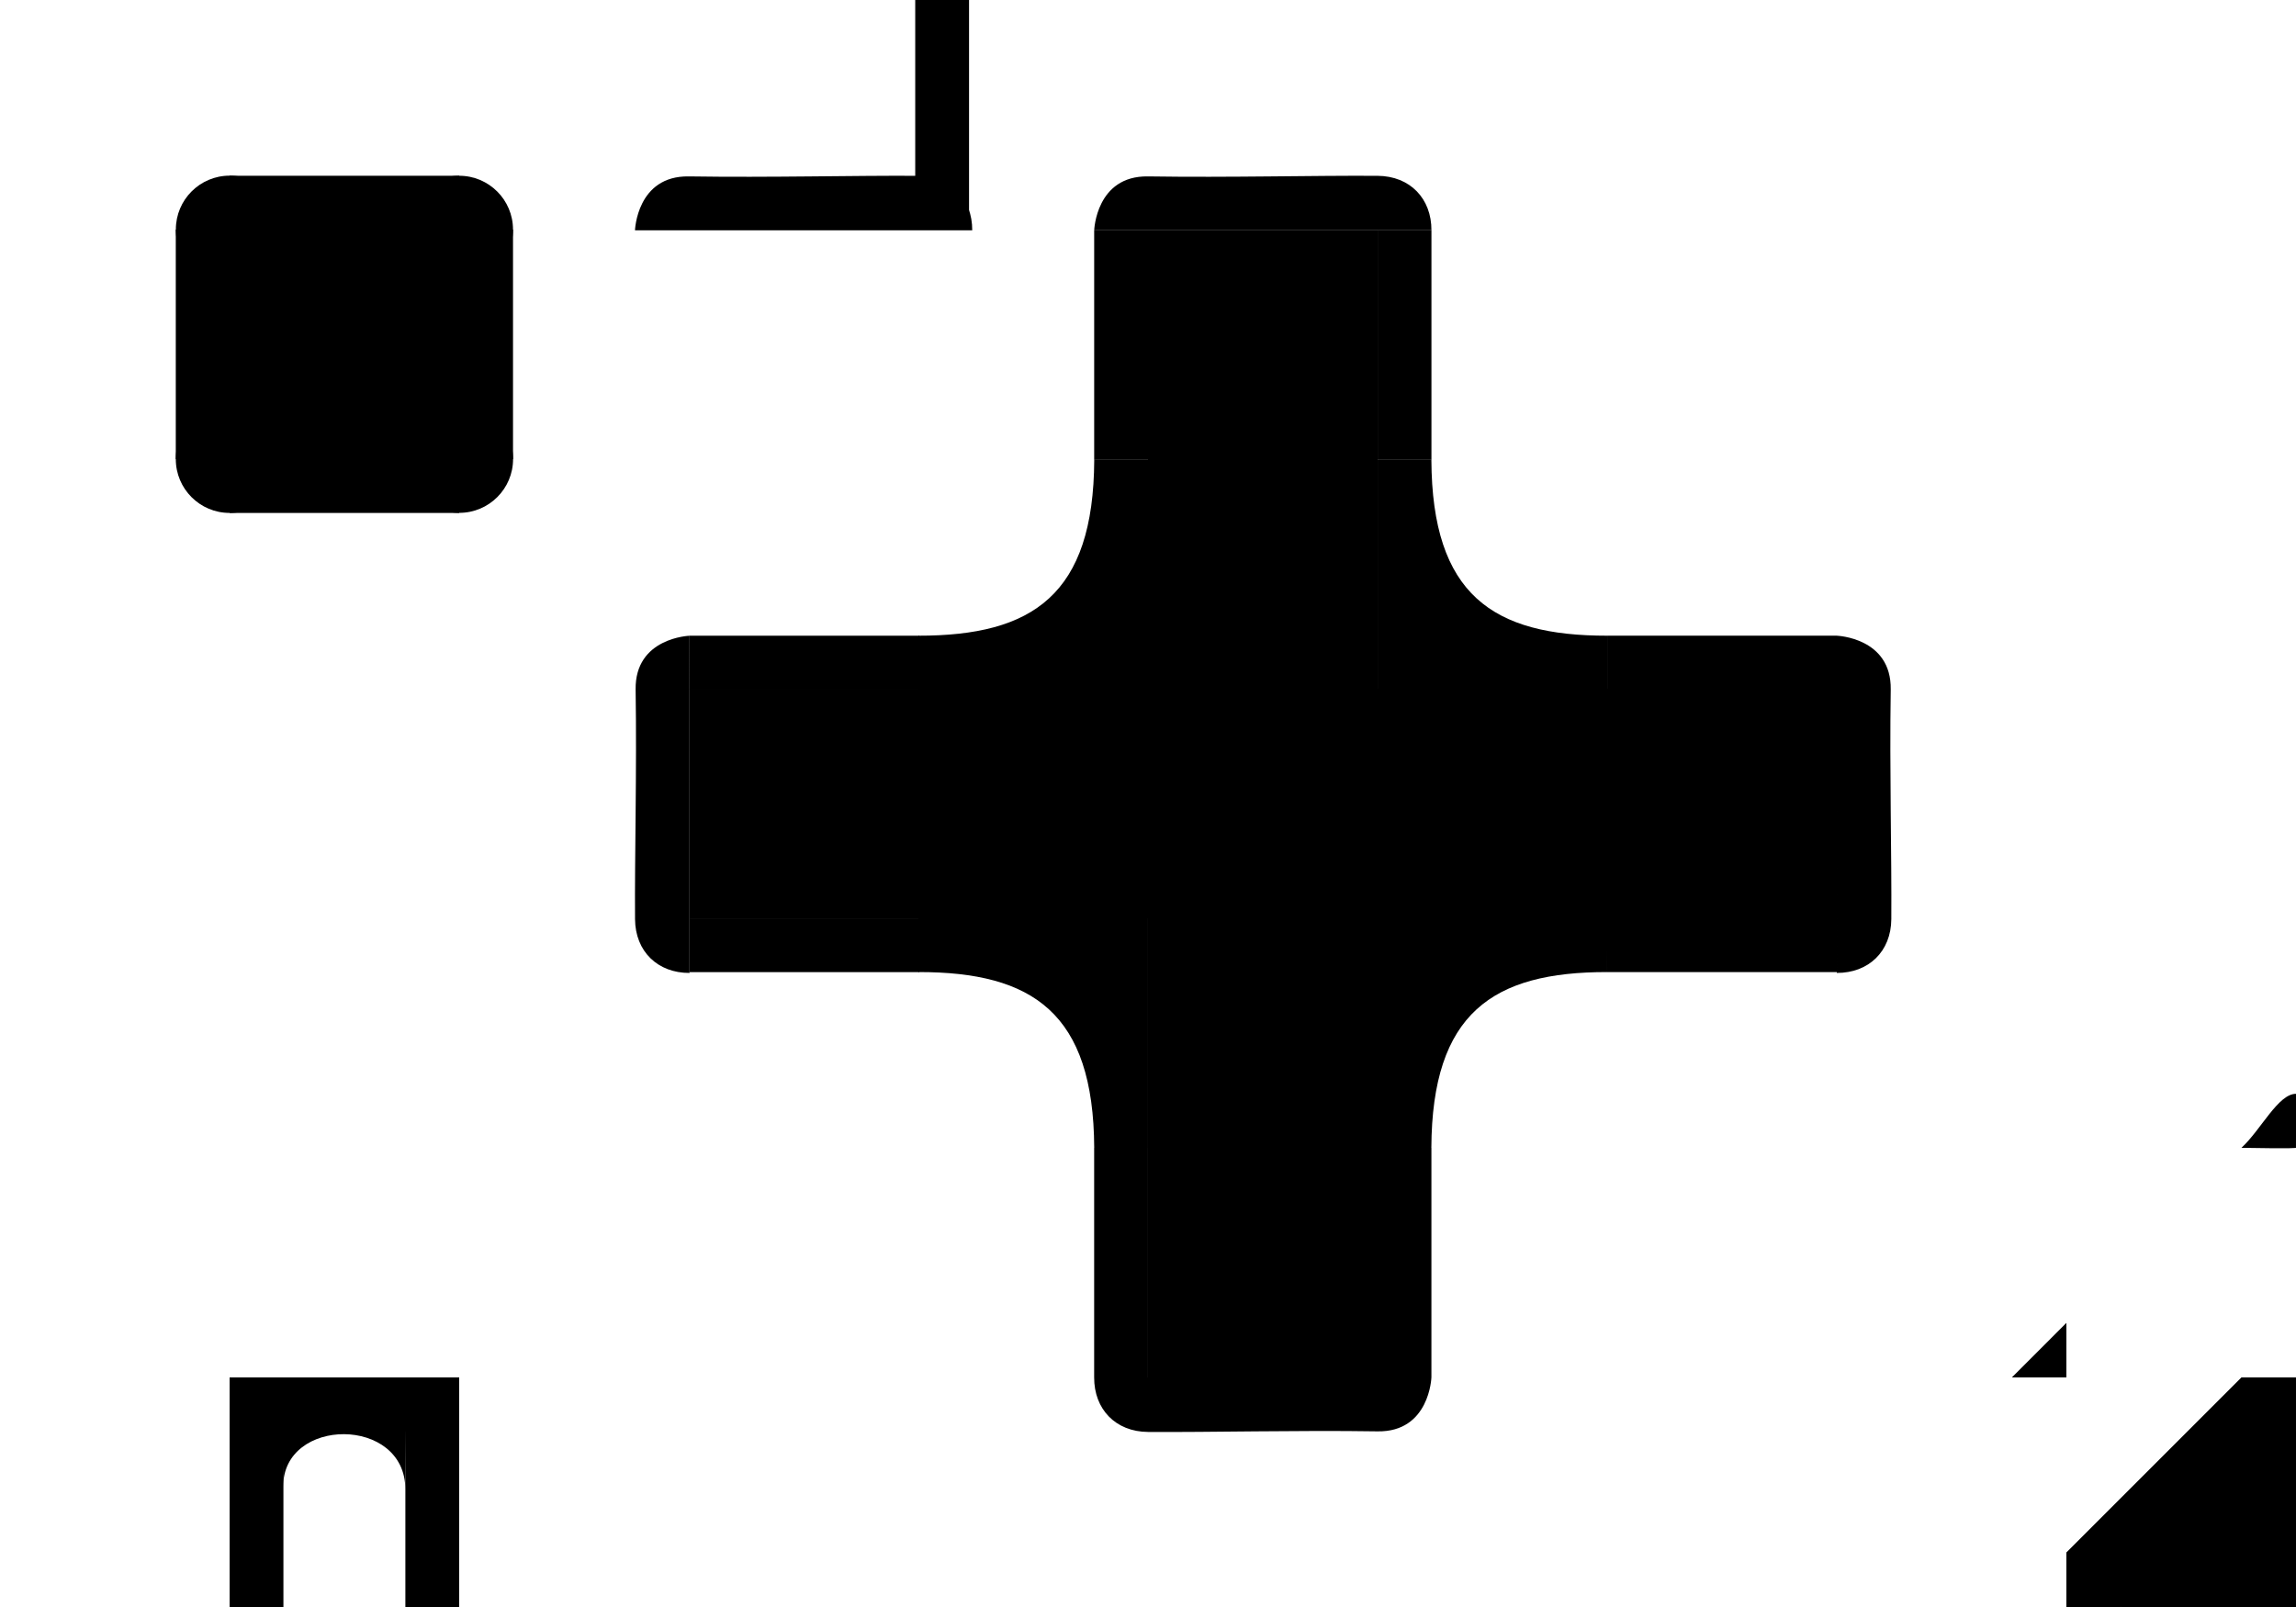
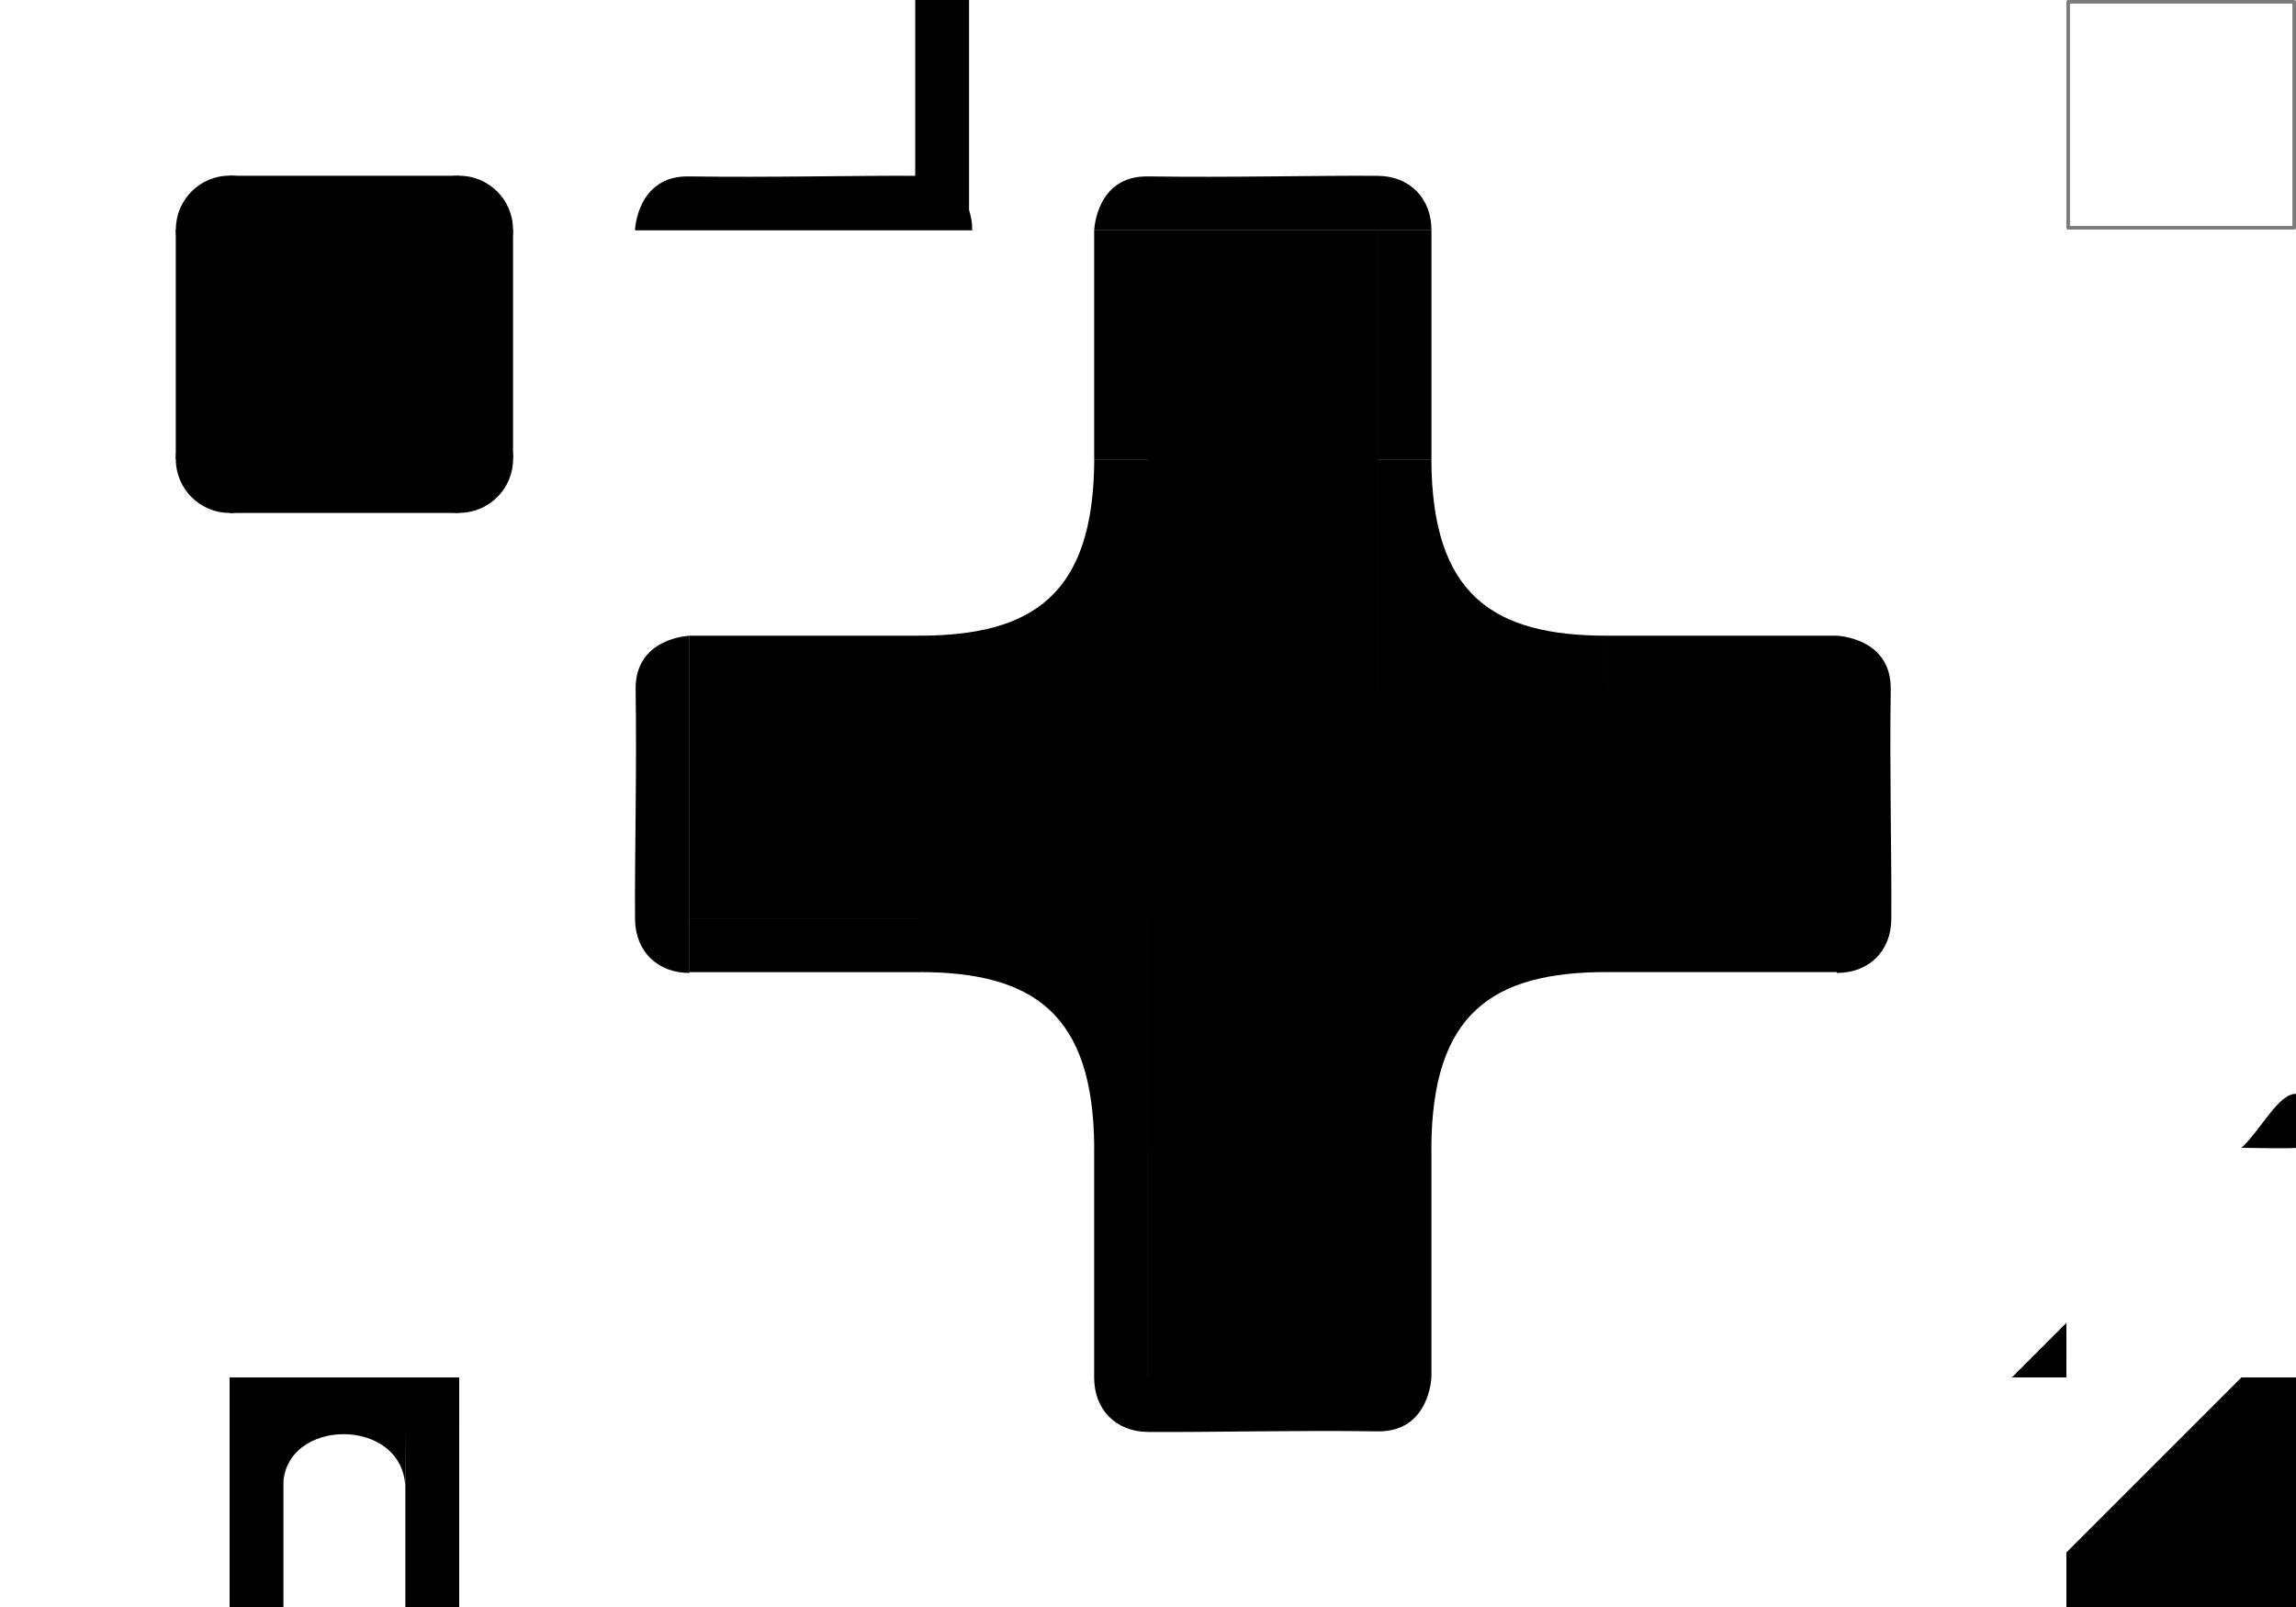
<svg xmlns="http://www.w3.org/2000/svg" width="1280" height="896" viewBox="0 0 338.667 237.067" version="1.1" id="svg1">
  <defs id="defs1" />
  <g id="layer1">
    <rect style="fill:#000000;fill-opacity:1;stroke:none;stroke-width:0;stroke-linejoin:round;stroke-dasharray:none" id="rect1" width="33.867" height="33.867" x="33.867" y="33.867" ry="0" />
    <rect style="fill:#000000;fill-opacity:1;stroke:none;stroke-width:0;stroke-linejoin:round;stroke-dasharray:none" id="rect1-6-37" width="33.867" height="33.867" x="169.333" y="101.6" ry="0" />
    <rect style="fill:#000000;fill-opacity:1;stroke:none;stroke-width:0;stroke-linejoin:round;stroke-dasharray:none" id="rect1-6-7" width="33.867" height="33.867" x="169.333" y="135.467" ry="0" />
    <rect style="fill:#000000;fill-opacity:1;stroke:none;stroke-width:0;stroke-linejoin:round;stroke-dasharray:none" id="rect1-6-7-9" width="33.867" height="33.867" x="169.333" y="169.333" ry="0" />
    <rect style="fill:#000000;fill-opacity:1;stroke:none;stroke-width:0;stroke-linejoin:round;stroke-dasharray:none" id="rect1-6-5" width="33.867" height="33.867" x="169.333" y="67.733" ry="0" />
    <rect style="fill:#000000;fill-opacity:1;stroke:none;stroke-width:0;stroke-linejoin:round;stroke-dasharray:none" id="rect1-6-3" width="33.867" height="33.867" x="135.467" y="101.6" ry="0" />
    <rect style="fill:#000000;fill-opacity:1;stroke:none;stroke-width:0;stroke-linejoin:round;stroke-dasharray:none" id="rect1-6-6" width="33.867" height="33.867" x="203.2" y="101.6" ry="0" />
    <rect style="fill:#000000;fill-opacity:1;stroke:none;stroke-width:0;stroke-linejoin:round;stroke-dasharray:none" id="rect1-2" width="7.938" height="33.867" x="25.929" y="33.867" ry="0" />
    <rect style="fill:#000000;fill-opacity:1;stroke:none;stroke-width:0;stroke-linejoin:round;stroke-dasharray:none" id="rect1-2-8" width="7.938" height="33.867" x="67.733" y="33.867" ry="0" />
    <rect style="fill:#000000;fill-opacity:1;stroke:none;stroke-width:0;stroke-linejoin:round;stroke-dasharray:none" id="rect1-2-8-2" width="7.938" height="33.867" x="203.2" y="169.333" ry="0" />
    <rect style="fill:#000000;fill-opacity:1;stroke:none;stroke-width:0;stroke-linejoin:round;stroke-dasharray:none" id="rect1-7" width="33.867" height="7.938" x="33.867" y="25.929" ry="0" />
    <rect style="fill:#000000;fill-opacity:1;stroke:none;stroke-width:0;stroke-linejoin:round;stroke-dasharray:none" id="rect1-7-5" width="33.867" height="7.938" x="33.867" y="67.733" ry="0" />
    <rect style="fill:#000000;fill-opacity:1;stroke:none;stroke-width:0;stroke-linejoin:round;stroke-dasharray:none" id="rect1-75" width="33.867" height="33.867" x="237.067" y="101.6" ry="0" />
    <rect style="fill:#000000;fill-opacity:1;stroke:none;stroke-width:0;stroke-linejoin:round;stroke-dasharray:none" id="rect1-7-5-1" width="33.867" height="7.938" x="237.067" y="135.467" ry="0" />
    <circle style="fill:#000000;fill-opacity:1;stroke:none;stroke-width:0;stroke-linejoin:round;stroke-dasharray:none" id="path1" cx="67.742" cy="67.719" r="7.938" />
    <circle style="fill:#000000;fill-opacity:1;stroke:none;stroke-width:0;stroke-linejoin:round;stroke-dasharray:none" id="path1-9" cx="67.732" cy="33.866" r="7.938" />
    <circle style="fill:#000000;fill-opacity:1;stroke:none;stroke-width:0;stroke-linejoin:round;stroke-dasharray:none" id="path1-3" cx="33.868" cy="67.73" r="7.938" />
    <circle style="fill:#000000;fill-opacity:1;stroke:none;stroke-width:0;stroke-linejoin:round;stroke-dasharray:none" id="path1-9-1" cx="33.876" cy="33.85" r="7.938" />
    <path style="fill:#000000;fill-opacity:1;stroke:none;stroke-width:0;stroke-linejoin:round;stroke-dasharray:none" d="m 203.198,169.332 v -33.869 l 33.872,0.004 -0.005,7.934 c -16.872,-0.02 -25.841,6.044 -25.936,25.93 z" id="path4" />
    <rect style="fill:#000000;fill-opacity:1;stroke:none;stroke-width:0;stroke-linejoin:round;stroke-dasharray:none" id="rect1-2-8-2-1" width="7.938" height="33.867" x="-169.329" y="169.333" ry="0" transform="scale(-1,1)" />
    <rect style="fill:#000000;fill-opacity:1;stroke:none;stroke-width:0;stroke-linejoin:round;stroke-dasharray:none" id="rect1-2-8-2-1-8" width="7.937" height="33.867" x="-67.732" y="203.2" ry="0" transform="scale(-1,1)" />
    <rect style="fill:#000000;fill-opacity:1;stroke:none;stroke-width:0;stroke-linejoin:round;stroke-dasharray:none" id="rect1-2-8-2-1-8-6" width="7.937" height="33.867" x="203.201" y="33.867" ry="0" transform="matrix(0,1,1,0,0,0)" />
    <rect style="fill:#000000;fill-opacity:1;stroke:none;stroke-width:0;stroke-linejoin:round;stroke-dasharray:none" id="rect1-2-8-2-1-8-2" width="7.937" height="33.867" x="33.868" y="203.2" ry="0" />
    <path style="fill:#000000;fill-opacity:1;stroke:none;stroke-width:0;stroke-linejoin:round;stroke-dasharray:none" d="m 169.331,169.332 v -33.869 l -33.872,0.004 0.005,7.934 c 16.872,-0.02 25.841,6.044 25.936,25.93 z" id="path4-5" />
    <path style="fill:#000000;fill-opacity:1;stroke-width:0;stroke-linejoin:round" d="m 161.392,203.201 49.745,-5.3e-4 c 0,0 -0.271,8.074 -7.935,7.956 -12.009,-0.185 -24.579,0.152 -33.873,0.086 -4.787,-0.034 -7.955,-3.362 -7.937,-8.041 z" id="path2" />
    <path style="fill:#000000;fill-opacity:1;stroke-width:0;stroke-linejoin:round" d="m 270.934,143.526 -5.3e-4,-49.745 c 0,0 8.074,0.271 7.956,7.935 -0.185,12.009 0.152,24.579 0.086,33.873 -0.034,4.787 -3.362,7.955 -8.041,7.937 z" id="path2-43" />
    <rect style="fill:#000000;fill-opacity:1;stroke:none;stroke-width:0;stroke-linejoin:round;stroke-dasharray:none" id="rect1-6-7-3" width="33.867" height="33.867" x="-203.2" y="-101.714" ry="0" transform="scale(-1)" />
    <rect style="fill:#000000;fill-opacity:1;stroke:none;stroke-width:0;stroke-linejoin:round;stroke-dasharray:none" id="rect1-6-7-9-7" width="33.867" height="33.867" x="-203.2" y="-67.847" ry="0" transform="scale(-1)" />
    <rect style="fill:#000000;fill-opacity:1;stroke:none;stroke-width:0;stroke-linejoin:round;stroke-dasharray:none" id="rect1-2-8-2-7" width="7.938" height="33.867" x="-169.333" y="-67.847" ry="0" transform="scale(-1)" />
    <rect style="fill:#000000;fill-opacity:1;stroke:none;stroke-width:0;stroke-linejoin:round;stroke-dasharray:none" id="rect1-2-8-2-7-0" width="7.938" height="33.867" x="-142.937" y="-33.867" ry="0" transform="scale(-1)" />
    <path style="fill:#000000;fill-opacity:1;stroke:none;stroke-width:0;stroke-linejoin:round;stroke-dasharray:none" d="m 169.335,67.848 v 33.869 l -33.872,-0.004 0.005,-7.934 c 16.872,0.02 25.841,-6.044 25.936,-25.93 z" id="path4-2" />
    <rect style="fill:#000000;fill-opacity:1;stroke:none;stroke-width:0;stroke-linejoin:round;stroke-dasharray:none" id="rect1-2-8-2-1-5" width="7.938" height="33.867" x="203.205" y="-67.847" ry="0" transform="scale(1,-1)" />
    <rect style="fill:#000000;fill-opacity:1;stroke:none;stroke-width:0;stroke-linejoin:round;stroke-dasharray:none" id="rect1-7-5-1-5-6" width="33.867" height="7.938" x="237.071" y="-101.714" ry="0" transform="scale(1,-1)" />
    <rect style="fill:#000000;fill-opacity:1;stroke:none;stroke-width:0;stroke-linejoin:round;stroke-dasharray:none" id="rect1-75-7" width="33.867" height="33.867" x="-135.58" y="101.605" ry="0" transform="scale(-1,1)" />
    <rect style="fill:#000000;fill-opacity:1;stroke:none;stroke-width:0;stroke-linejoin:round;stroke-dasharray:none" id="rect1-7-5-1-1" width="33.867" height="7.938" x="-135.58" y="135.472" ry="0" transform="scale(-1,1)" />
    <path style="fill:#000000;fill-opacity:1;stroke-width:0;stroke-linejoin:round" d="m 101.712,143.531 5.3e-4,-49.745 c 0,0 -8.074,0.271 -7.956,7.935 0.185,12.009 -0.152,24.579 -0.086,33.873 0.034,4.787 3.362,7.955 8.041,7.937 z" id="path2-43-7" />
    <path style="fill:#000000;fill-opacity:1;stroke-width:0;stroke-linejoin:round" d="m 143.407,33.979 -49.745,5.3e-4 c 0,0 0.271,-8.074 7.935,-7.956 12.009,0.185 24.579,-0.152 33.873,-0.086 4.787,0.034 7.955,3.362 7.937,8.041 z" id="path2-43-7-7" />
    <rect style="fill:#000000;fill-opacity:1;stroke:none;stroke-width:0;stroke-linejoin:round;stroke-dasharray:none" id="rect1-7-5-1-5-6-4" width="33.867" height="7.938" x="-135.575" y="-101.719" ry="0" transform="scale(-1)" />
    <path style="fill:#000000;fill-opacity:1;stroke:none;stroke-width:0;stroke-linejoin:round;stroke-dasharray:none" d="m 203.203,67.848 v 33.869 l 33.872,-0.004 -0.005,-7.934 c -16.872,0.02 -25.841,-6.044 -25.936,-25.93 z" id="path4-5-3" />
    <path style="fill:#000000;fill-opacity:1;stroke-width:0;stroke-linejoin:round" d="m 211.142,33.979 -49.745,5.3e-4 c 0,0 0.271,-8.074 7.935,-7.956 12.009,0.185 24.579,-0.152 33.873,-0.086 4.787,0.034 7.955,3.362 7.937,8.041 z" id="path2-4" />
    <path style="fill:#000000;fill-opacity:1;stroke-width:0;stroke-linejoin:round" d="m 41.562,208.602 18.333,0.329 -0.109,10.776 c 0.02,-10.858 -18.104,-10.714 -18.007,-0.37 -0.151,-10.234 -0.169,-10.615 -0.169,-10.615 z" id="path3" />
    <g id="g5" transform="translate(33.86649,67.73322)" style="fill:#000000">
      <path id="rect1-6-7-7-4" style="fill:#000000;fill-opacity:1;stroke:none;stroke-width:0;stroke-linejoin:round;stroke-dasharray:none" d="M 114.046 305.625 L 77.533 305.625 L 77.533 317.007 L 95.789 335.263 L 114.046 317.007 L 114.046 305.625 z " transform="rotate(-45)" />
      <rect style="fill:#000000;fill-opacity:1;stroke-width:0;stroke-linejoin:round" id="rect5" width="8.095" height="8.047" x="270.931" y="161.291" />
      <rect style="fill:#000000;fill-opacity:1;stroke-width:0;stroke-linejoin:round" id="rect5-1" width="8.043" height="8.819" x="296.756" y="135.466" />
    </g>
    <path style="fill:#000000;fill-opacity:1;stroke-width:0;stroke-linejoin:round" d="m 338.664,169.33 0.015,-7.97 c -2.641,-0.016 -5.166,5.303 -8.059,7.968 8.119,0.15 8.044,0.001 8.044,0.001 z" id="path5" />
    <path style="fill:#000000;fill-opacity:1;stroke-width:0;stroke-linejoin:round" d="m 304.798,203.201 0.003,-8.049 -8.045,8.049 z" id="path6" />
+     <rect style="fill:none;stroke:#0f0f0f;stroke-width:0.529;stroke-linecap:round;stroke-linejoin:round;stroke-miterlimit:32.3;stroke-dasharray:none;stroke-opacity:0.55" id="rect2" width="33.337" height="33.337" x="305.065" y="0.265" ry="0" />
  </g>
</svg>
